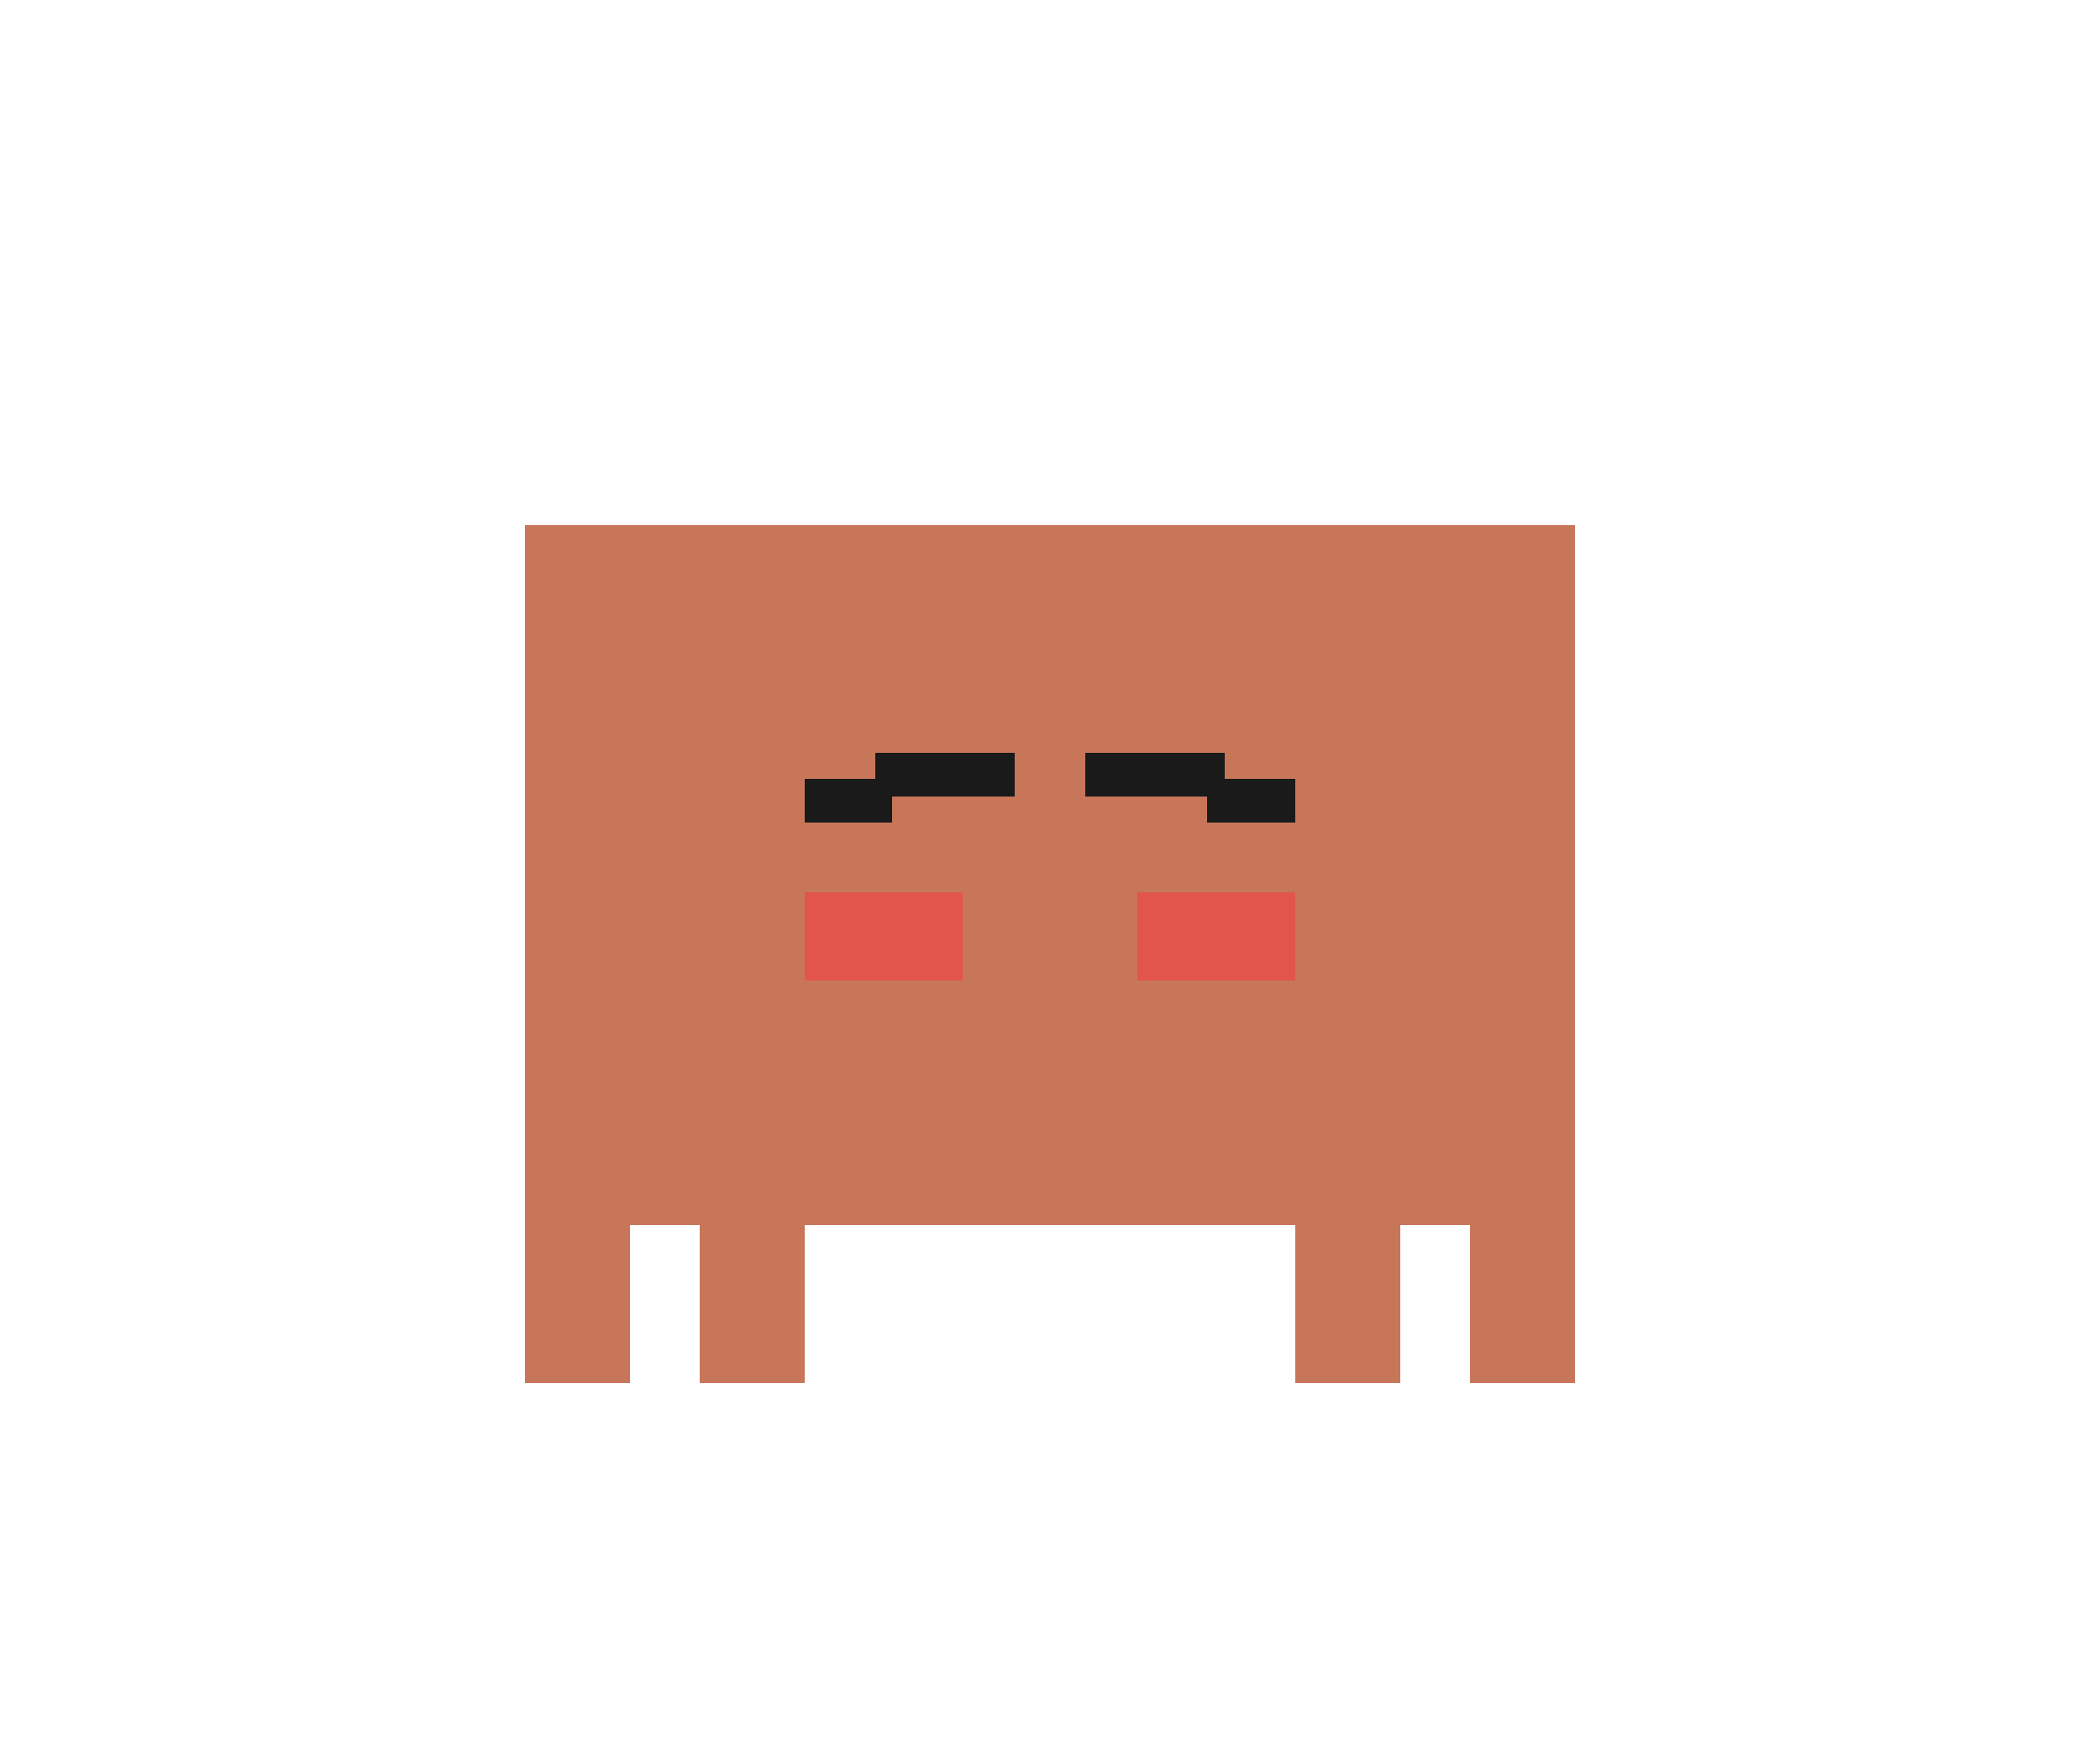
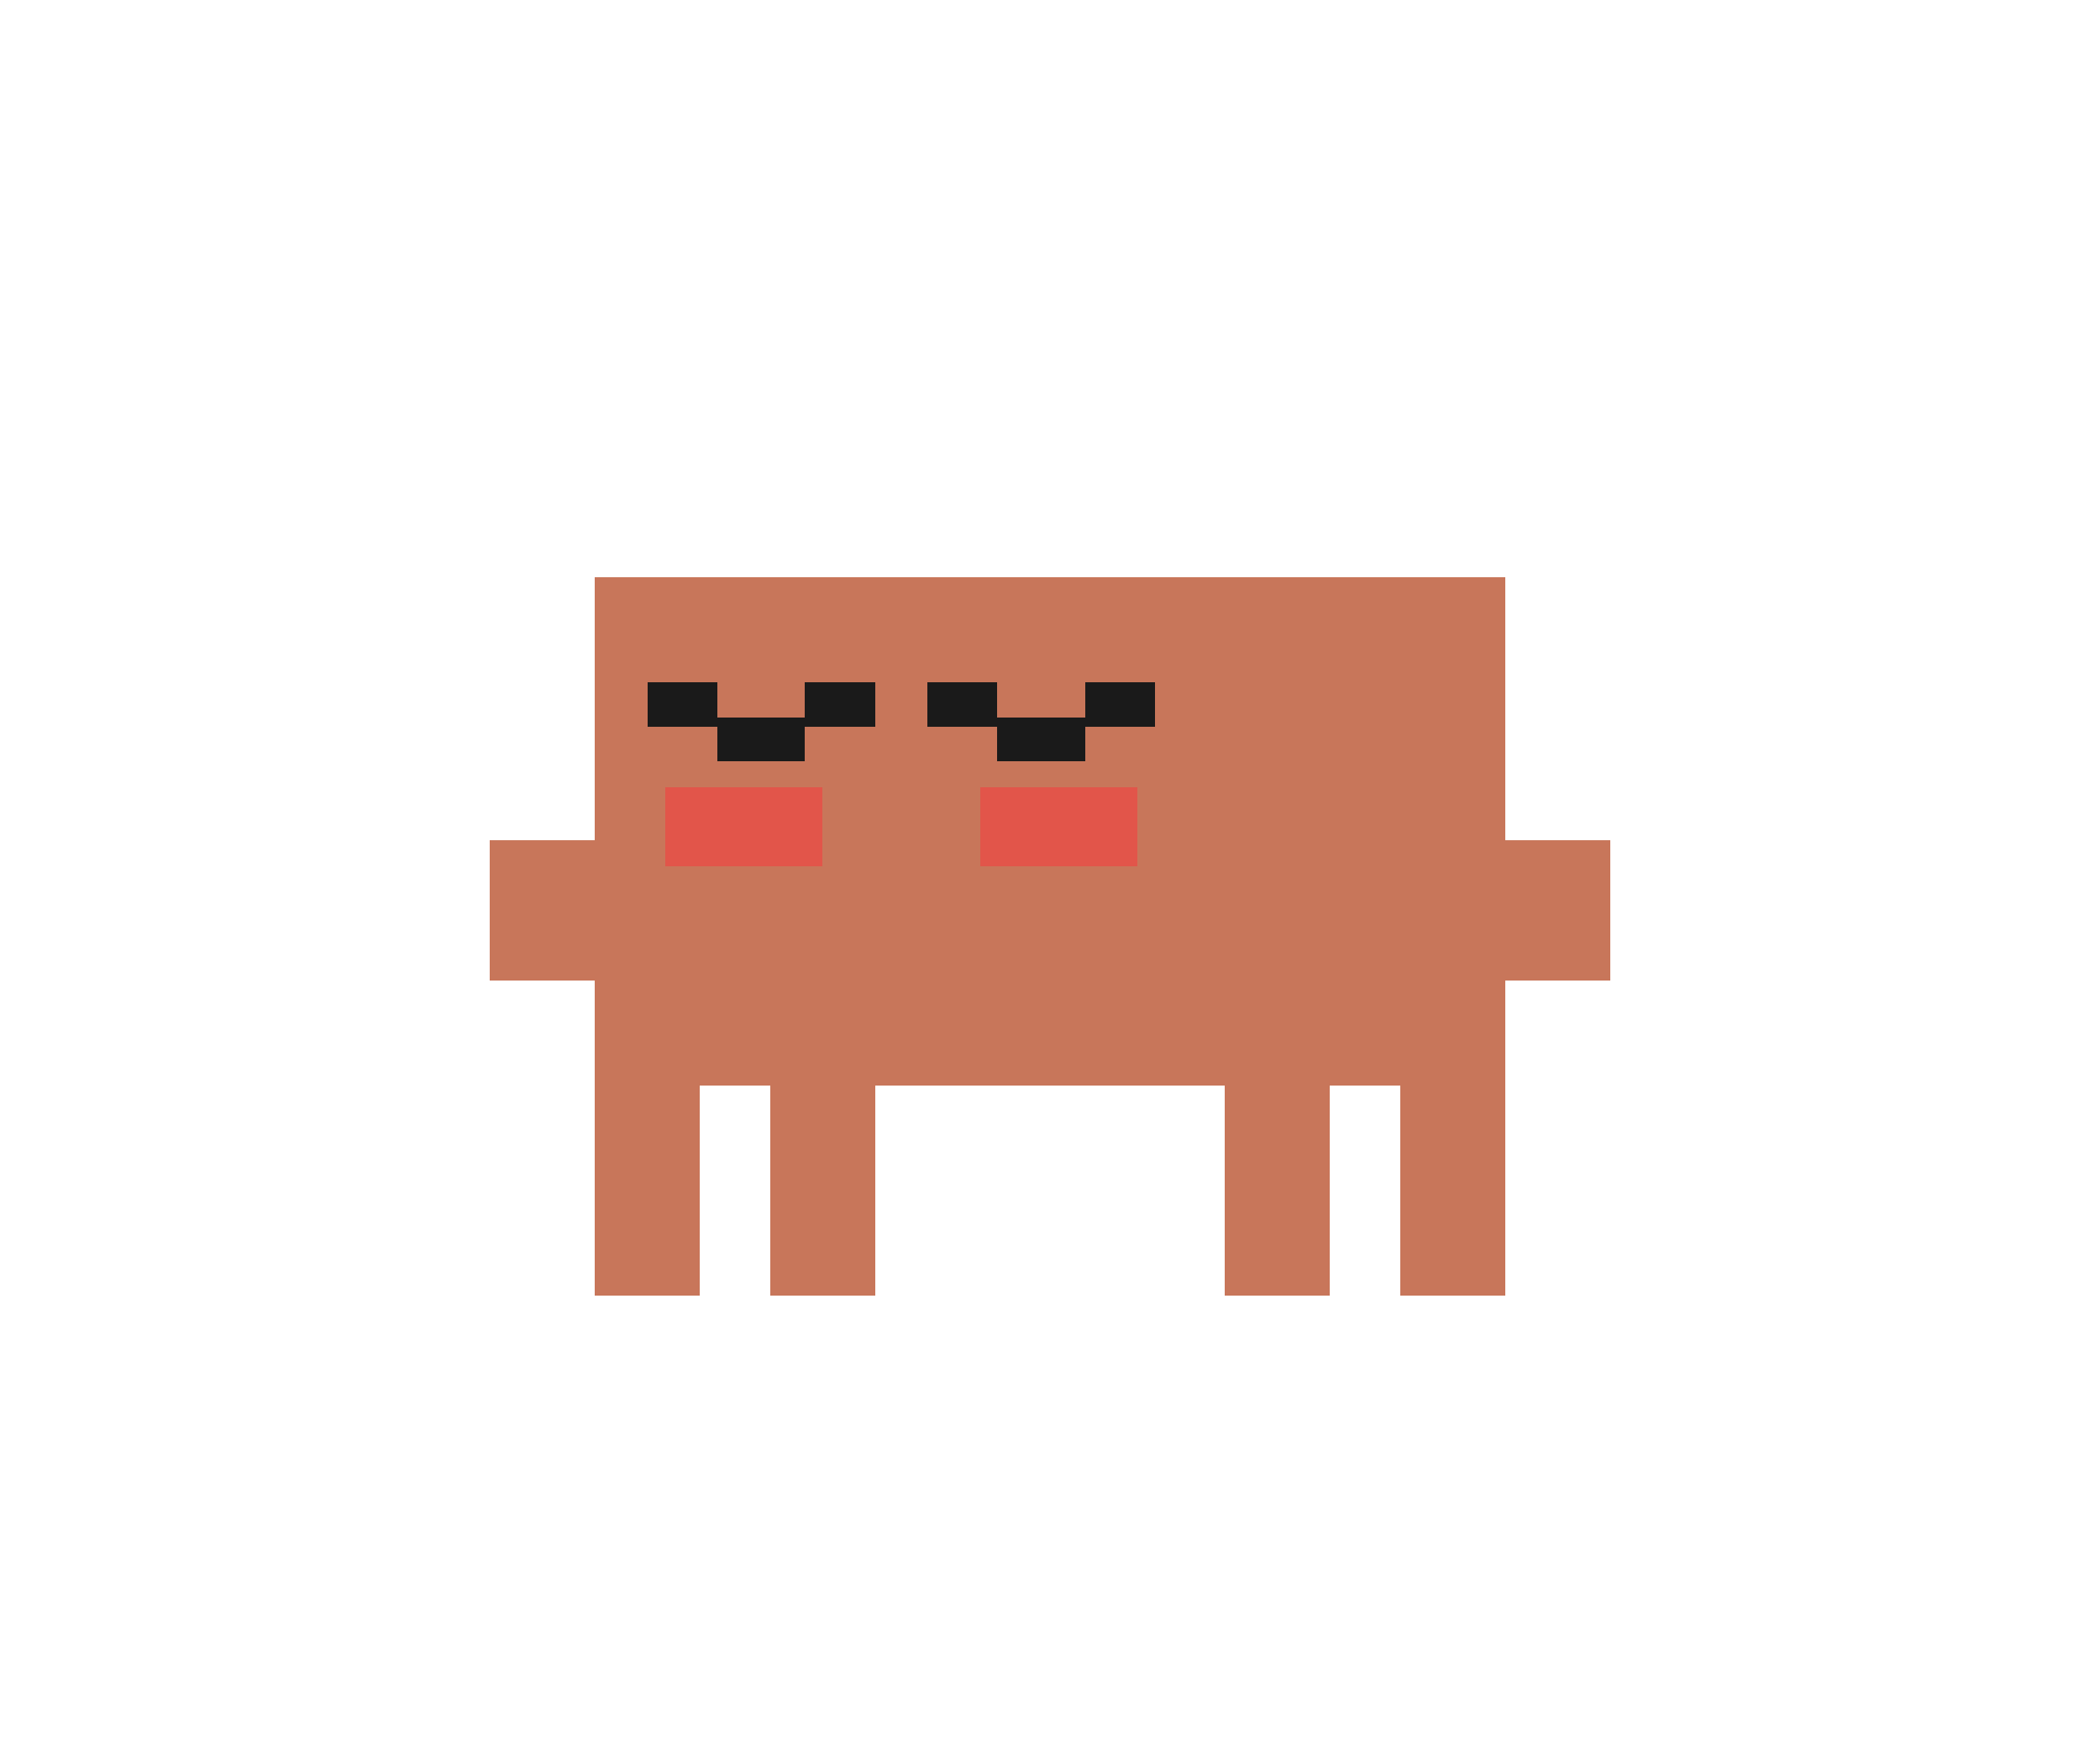
- <svg xmlns="http://www.w3.org/2000/svg" width="240" height="200" viewBox="0 0 240 200" shape-rendering="crispEdges" role="img" aria-label="Tsundere pixel mascot — the orange rectangular Claude mascot, legs in two pairs, eyes shut and drooping, blushing">
+ <svg xmlns="http://www.w3.org/2000/svg" width="240" height="200" viewBox="0 0 240 200" shape-rendering="crispEdges" role="img" aria-label="Tsundere pixel mascot — the orange Claude mascot, arms out to the sides, head turned away, eyes shut smiling, blushing">
  <g>
-     <rect x="60" y="60" width="120" height="80" fill="#C8765A" />
-     <rect x="60" y="140" width="12" height="18" fill="#C8765A" />
-     <rect x="80" y="140" width="12" height="18" fill="#C8765A" />
-     <rect x="148" y="140" width="12" height="18" fill="#C8765A" />
-     <rect x="168" y="140" width="12" height="18" fill="#C8765A" />
-     <rect x="100" y="86" width="16" height="5" fill="#1a1a1a" />
-     <rect x="92" y="89" width="10" height="5" fill="#1a1a1a" />
-     <rect x="124" y="86" width="16" height="5" fill="#1a1a1a" />
-     <rect x="138" y="89" width="10" height="5" fill="#1a1a1a" />
-     <rect x="92" y="102" width="18" height="10" fill="#E2554A" />
-     <rect x="130" y="102" width="18" height="10" fill="#E2554A" />
+     <rect x="68" y="66" width="104" height="58" fill="#C8765A" />
+     <rect x="68" y="124" width="12" height="24" fill="#C8765A" />
+     <rect x="88" y="124" width="12" height="24" fill="#C8765A" />
+     <rect x="140" y="124" width="12" height="24" fill="#C8765A" />
+     <rect x="160" y="124" width="12" height="24" fill="#C8765A" />
+     <rect x="74" y="78" width="8" height="5" fill="#1a1a1a" />
+     <rect x="82" y="82" width="10" height="5" fill="#1a1a1a" />
+     <rect x="92" y="78" width="8" height="5" fill="#1a1a1a" />
+     <rect x="106" y="78" width="8" height="5" fill="#1a1a1a" />
+     <rect x="114" y="82" width="10" height="5" fill="#1a1a1a" />
+     <rect x="124" y="78" width="8" height="5" fill="#1a1a1a" />
+     <rect x="76" y="90" width="18" height="9" fill="#E2554A" />
+     <rect x="112" y="90" width="18" height="9" fill="#E2554A" />
+     <rect x="56" y="96" width="12" height="16" fill="#C8765A" />
+     <rect x="172" y="96" width="12" height="16" fill="#C8765A" />
  </g>
</svg>
